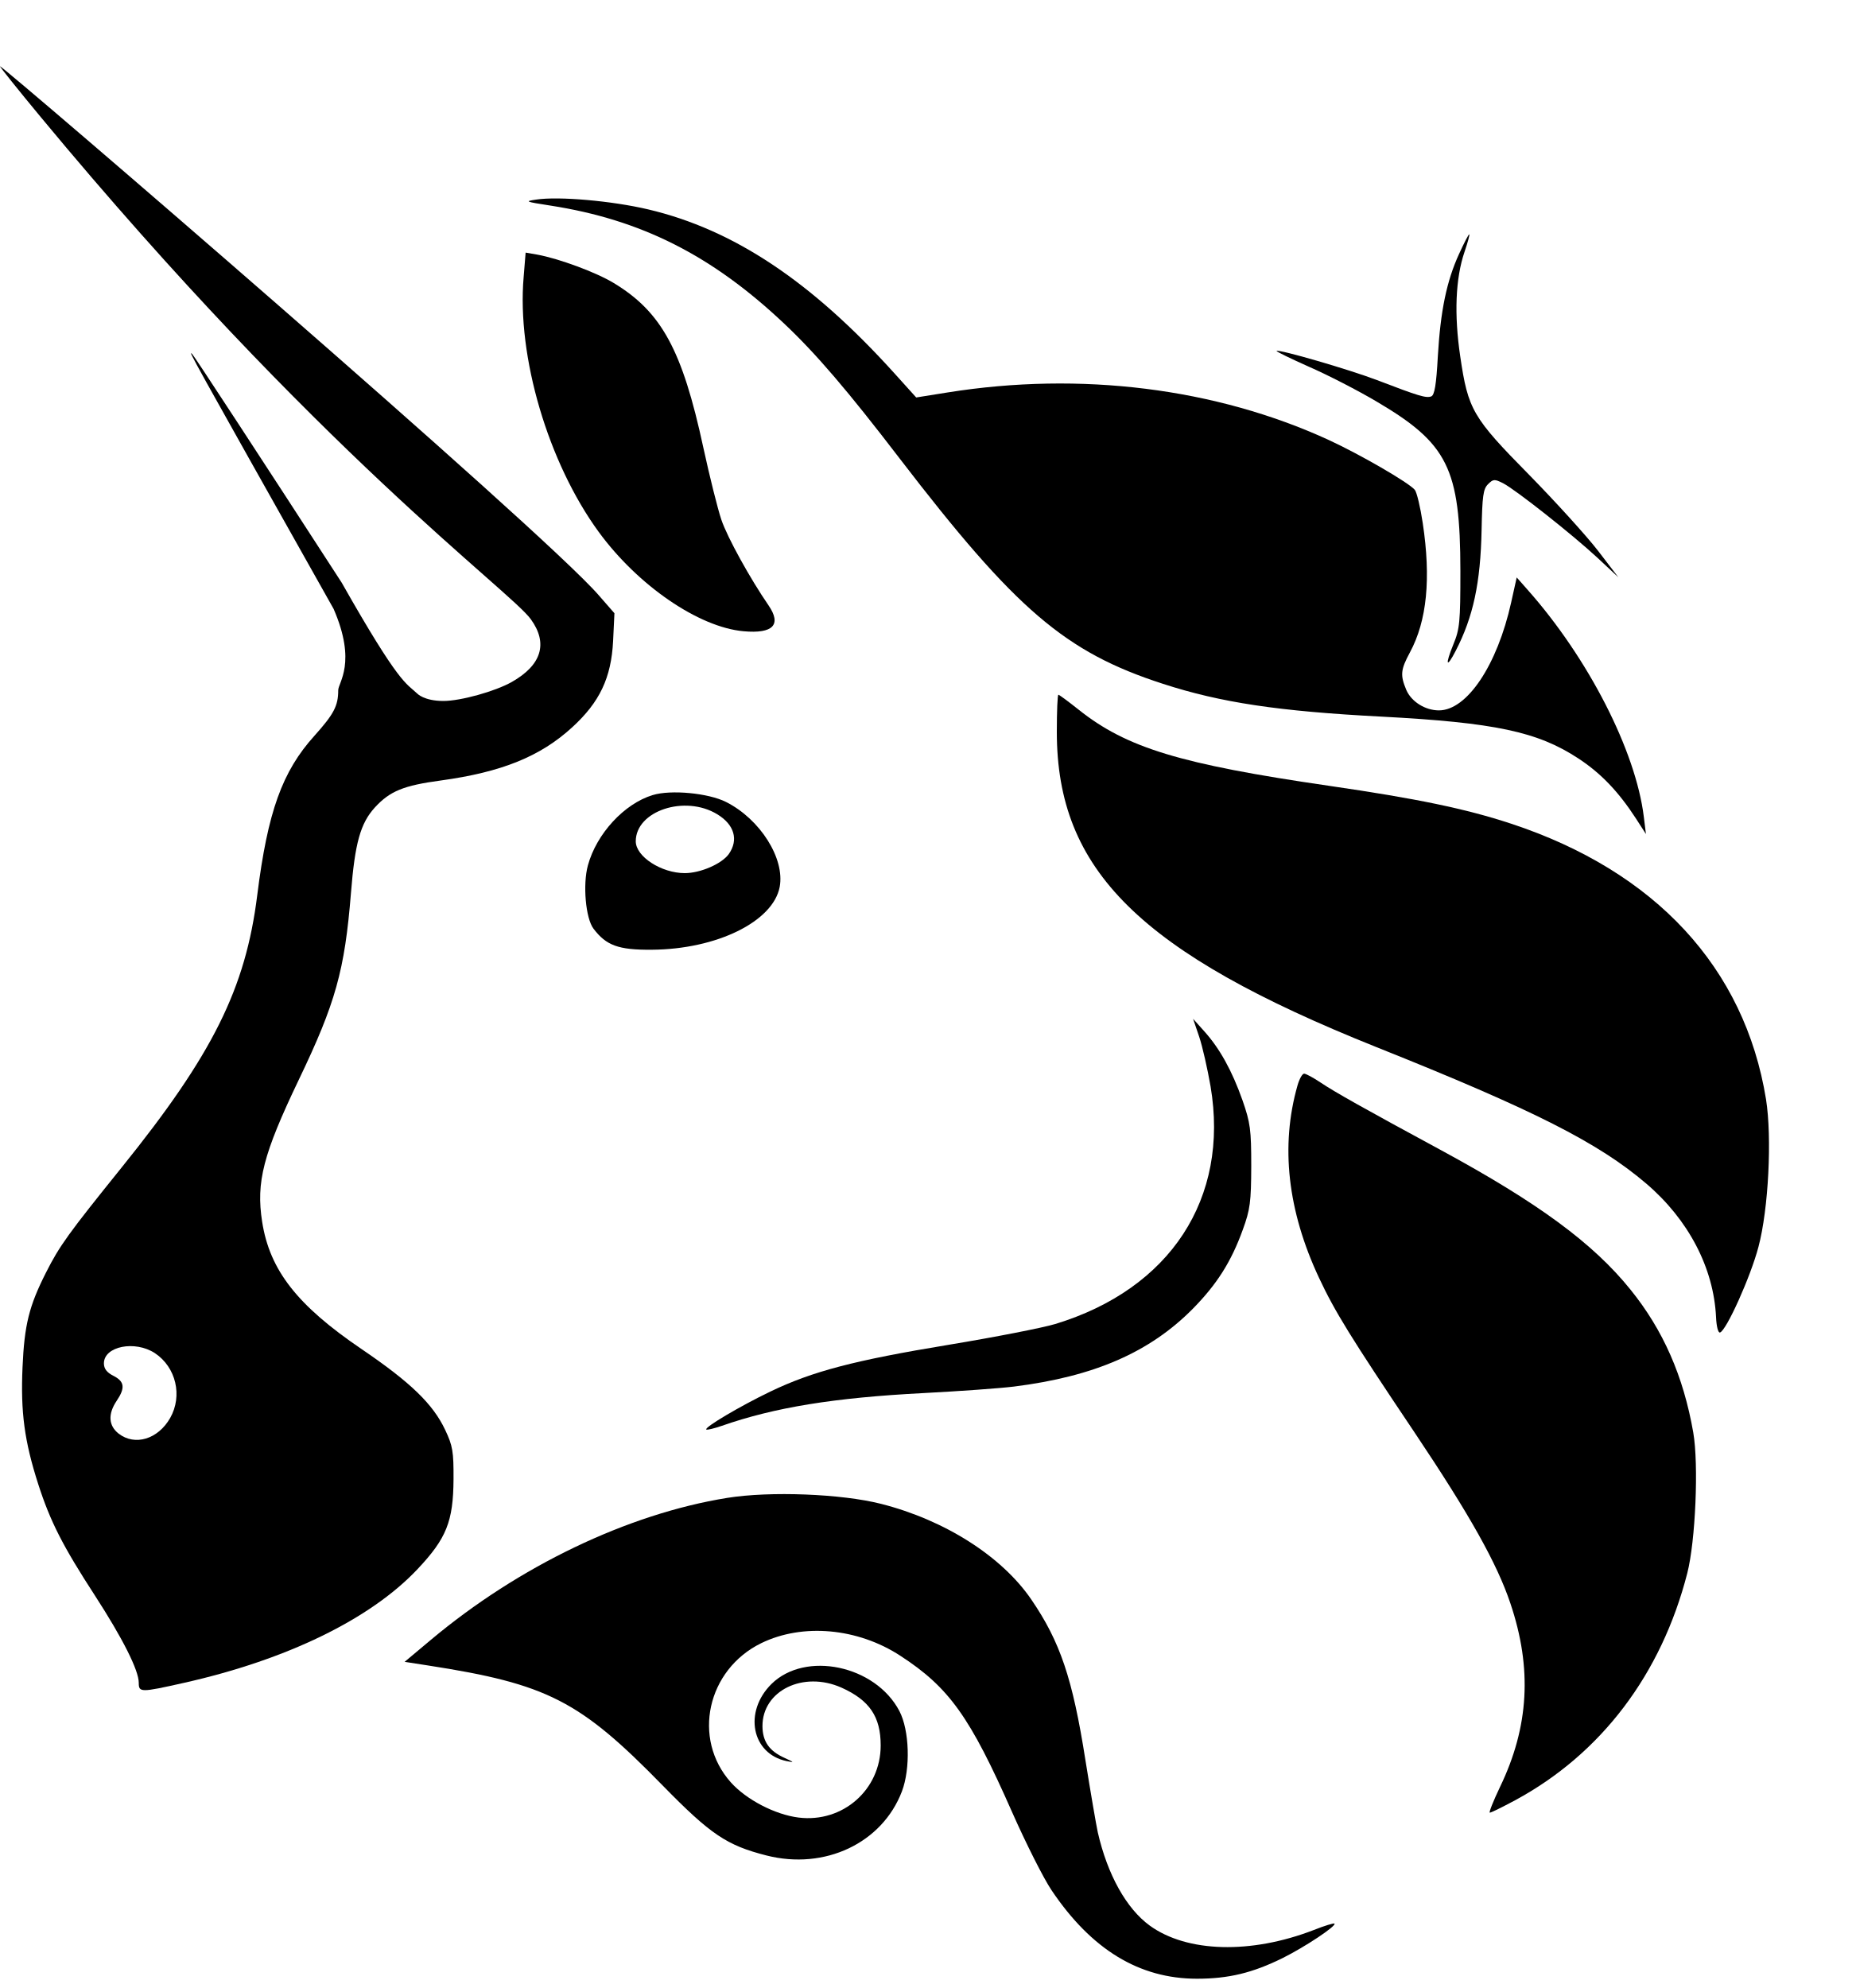
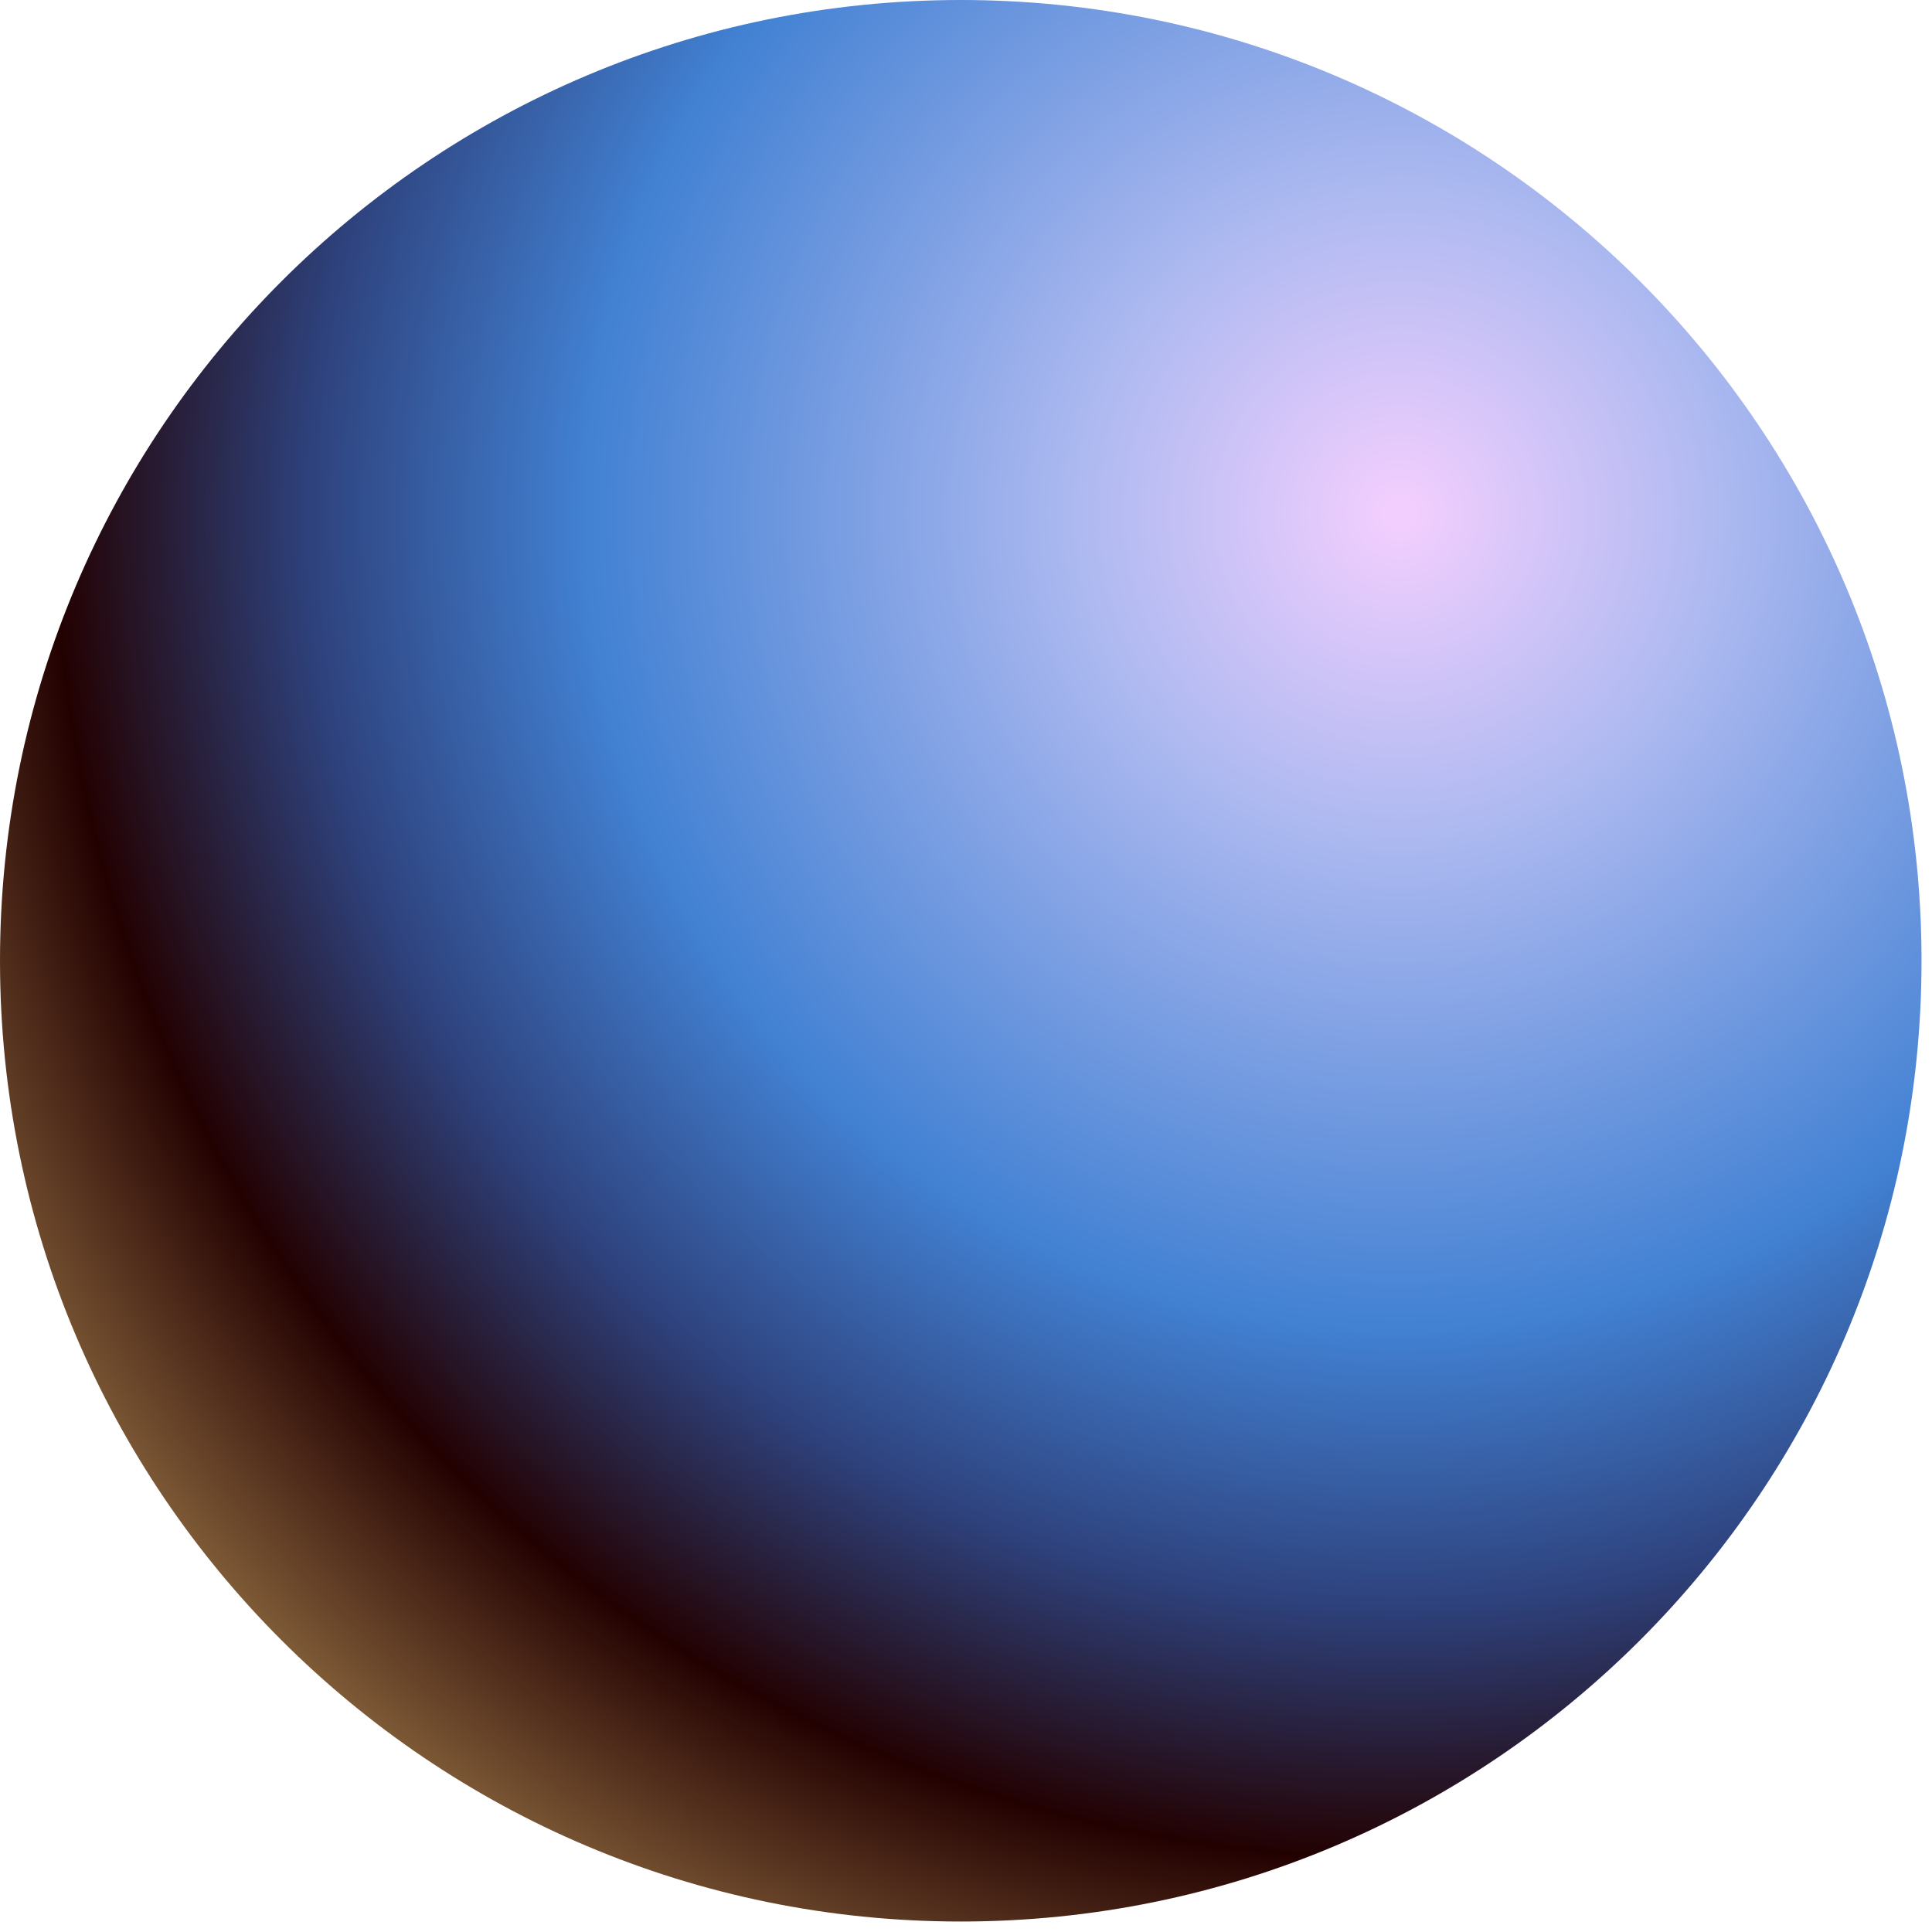
- <svg xmlns="http://www.w3.org/2000/svg" width="14" height="15" viewBox="0 0 14 15" fill="none">
-   <g style="mix-blend-mode:darken">
-     <path d="M4.152 1.551C3.964 1.522 3.956 1.519 4.045 1.506C4.214 1.48 4.615 1.515 4.891 1.58C5.535 1.732 6.121 2.122 6.747 2.815L6.913 2.999L7.151 2.961C8.153 2.801 9.172 2.928 10.024 3.319C10.259 3.427 10.629 3.641 10.675 3.696C10.69 3.714 10.717 3.827 10.735 3.947C10.798 4.365 10.767 4.684 10.638 4.923C10.568 5.053 10.564 5.094 10.611 5.206C10.649 5.294 10.753 5.36 10.857 5.36C11.069 5.36 11.297 5.019 11.402 4.546L11.444 4.357L11.527 4.451C11.983 4.965 12.342 5.665 12.403 6.163L12.419 6.293L12.343 6.175C12.211 5.972 12.078 5.833 11.908 5.722C11.602 5.521 11.279 5.452 10.422 5.407C9.648 5.367 9.21 5.301 8.776 5.16C8.037 4.921 7.665 4.602 6.787 3.458C6.397 2.949 6.157 2.668 5.917 2.442C5.372 1.927 4.837 1.657 4.152 1.551Z" fill="black" />
-     <path d="M10.849 2.686C10.869 2.346 10.915 2.121 11.009 1.916C11.046 1.835 11.08 1.768 11.086 1.768C11.091 1.768 11.075 1.828 11.05 1.901C10.982 2.101 10.971 2.373 11.018 2.69C11.077 3.092 11.111 3.15 11.539 3.584C11.739 3.788 11.972 4.045 12.057 4.155L12.211 4.356L12.057 4.212C11.869 4.037 11.436 3.695 11.341 3.646C11.277 3.614 11.267 3.614 11.228 3.653C11.191 3.689 11.184 3.743 11.179 3.999C11.171 4.398 11.116 4.654 10.984 4.91C10.913 5.048 10.902 5.019 10.966 4.862C11.014 4.746 11.019 4.694 11.019 4.308C11.018 3.533 10.925 3.346 10.382 3.027C10.245 2.946 10.018 2.829 9.878 2.768C9.739 2.706 9.628 2.652 9.632 2.648C9.647 2.633 10.177 2.787 10.39 2.868C10.708 2.99 10.76 3.005 10.799 2.991C10.824 2.981 10.837 2.906 10.849 2.686Z" fill="black" />
-     <path d="M4.517 4.013C4.136 3.491 3.899 2.69 3.951 2.091L3.966 1.906L4.053 1.921C4.217 1.951 4.498 2.055 4.63 2.135C4.991 2.353 5.148 2.64 5.307 3.378C5.354 3.594 5.415 3.839 5.443 3.922C5.488 4.055 5.66 4.366 5.799 4.568C5.899 4.714 5.833 4.783 5.611 4.763C5.272 4.733 4.813 4.418 4.517 4.013Z" fill="black" />
-     <path d="M10.386 7.901C8.602 7.187 7.974 6.567 7.974 5.522C7.974 5.368 7.979 5.242 7.986 5.242C7.992 5.242 8.061 5.293 8.139 5.355C8.501 5.643 8.906 5.766 10.027 5.929C10.688 6.025 11.059 6.102 11.402 6.215C12.49 6.574 13.164 7.302 13.325 8.294C13.371 8.583 13.344 9.123 13.268 9.408C13.209 9.633 13.026 10.039 12.978 10.054C12.964 10.059 12.951 10.008 12.948 9.938C12.93 9.566 12.74 9.203 12.422 8.931C12.06 8.622 11.575 8.376 10.386 7.901Z" fill="black" />
-     <path d="M9.134 8.197C9.111 8.065 9.073 7.896 9.048 7.822L9.002 7.687L9.087 7.782C9.204 7.912 9.296 8.079 9.375 8.302C9.434 8.472 9.441 8.522 9.441 8.798C9.44 9.069 9.433 9.126 9.377 9.279C9.29 9.52 9.182 9.69 9.001 9.874C8.675 10.204 8.256 10.386 7.651 10.462C7.546 10.475 7.24 10.497 6.971 10.511C6.292 10.546 5.845 10.619 5.444 10.759C5.386 10.779 5.335 10.791 5.329 10.786C5.313 10.77 5.587 10.608 5.812 10.5C6.13 10.347 6.447 10.264 7.157 10.147C7.508 10.089 7.87 10.018 7.962 9.99C8.83 9.726 9.277 9.043 9.134 8.197Z" fill="black" />
-     <path d="M9.952 9.641C9.715 9.135 9.66 8.646 9.79 8.19C9.804 8.141 9.826 8.101 9.84 8.101C9.853 8.101 9.909 8.131 9.964 8.168C10.073 8.241 10.292 8.364 10.876 8.68C11.604 9.075 12.02 9.38 12.302 9.73C12.549 10.035 12.702 10.384 12.776 10.808C12.818 11.049 12.793 11.628 12.731 11.87C12.535 12.634 12.08 13.234 11.431 13.584C11.336 13.635 11.251 13.677 11.241 13.677C11.232 13.678 11.267 13.59 11.318 13.483C11.537 13.029 11.562 12.588 11.396 12.097C11.295 11.796 11.089 11.429 10.673 10.808C10.189 10.087 10.071 9.895 9.952 9.641Z" fill="black" />
-     <path d="M3.25 12.374C3.913 11.818 4.736 11.423 5.487 11.302C5.81 11.25 6.349 11.271 6.648 11.347C7.128 11.469 7.558 11.742 7.781 12.068C7.999 12.387 8.093 12.664 8.19 13.282C8.229 13.525 8.271 13.77 8.283 13.825C8.356 14.145 8.499 14.401 8.675 14.529C8.956 14.733 9.439 14.746 9.914 14.562C9.994 14.53 10.064 14.509 10.069 14.514C10.086 14.531 9.847 14.69 9.678 14.774C9.451 14.886 9.271 14.93 9.031 14.93C8.596 14.93 8.235 14.71 7.934 14.262C7.874 14.173 7.741 13.909 7.637 13.674C7.319 12.953 7.162 12.733 6.793 12.493C6.471 12.283 6.056 12.246 5.744 12.398C5.335 12.598 5.22 13.118 5.514 13.448C5.631 13.579 5.848 13.692 6.026 13.714C6.359 13.755 6.645 13.504 6.645 13.17C6.645 12.953 6.561 12.829 6.35 12.734C6.061 12.605 5.752 12.756 5.753 13.025C5.754 13.14 5.804 13.212 5.92 13.264C5.994 13.298 5.996 13.3 5.935 13.288C5.671 13.233 5.609 12.916 5.821 12.706C6.077 12.454 6.605 12.565 6.786 12.91C6.862 13.055 6.871 13.343 6.805 13.517C6.656 13.907 6.223 14.112 5.783 14C5.484 13.924 5.362 13.842 5.001 13.473C4.374 12.831 4.131 12.706 3.227 12.566L3.053 12.539L3.25 12.374Z" fill="black" />
-     <path fill-rule="evenodd" clip-rule="evenodd" d="M0.308 0.884C2.402 3.41 3.845 4.452 4.005 4.672C4.137 4.854 4.087 5.018 3.861 5.146C3.735 5.217 3.475 5.289 3.346 5.289C3.199 5.289 3.148 5.233 3.148 5.233C3.063 5.153 3.015 5.167 2.578 4.396C1.972 3.46 1.464 2.684 1.45 2.671C1.418 2.641 1.419 2.642 2.517 4.594C2.694 5.001 2.552 5.15 2.552 5.208C2.552 5.326 2.519 5.388 2.373 5.551C2.129 5.821 2.02 6.125 1.941 6.754C1.853 7.459 1.605 7.957 0.917 8.81C0.515 9.309 0.449 9.4 0.347 9.602C0.219 9.855 0.184 9.997 0.17 10.316C0.155 10.655 0.184 10.873 0.288 11.197C0.379 11.48 0.474 11.666 0.717 12.04C0.926 12.363 1.047 12.603 1.047 12.697C1.047 12.771 1.061 12.771 1.386 12.698C2.163 12.524 2.794 12.217 3.149 11.841C3.369 11.608 3.42 11.48 3.422 11.161C3.423 10.953 3.416 10.909 3.359 10.789C3.267 10.594 3.099 10.431 2.728 10.179C2.243 9.85 2.035 9.584 1.978 9.219C1.931 8.919 1.986 8.708 2.254 8.148C2.532 7.569 2.601 7.322 2.648 6.739C2.678 6.362 2.719 6.213 2.828 6.093C2.942 5.969 3.044 5.927 3.326 5.889C3.785 5.826 4.077 5.708 4.317 5.488C4.525 5.298 4.612 5.114 4.626 4.837L4.636 4.627L4.519 4.493C4.098 4.004 0.026 0.5 0 0.5C-0.005 0.5 0.133 0.673 0.308 0.884ZM1.284 10.699C1.379 10.531 1.328 10.316 1.169 10.21C1.018 10.111 0.784 10.158 0.784 10.287C0.784 10.327 0.806 10.356 0.856 10.381C0.94 10.424 0.946 10.472 0.88 10.57C0.813 10.67 0.819 10.757 0.895 10.817C1.018 10.912 1.192 10.86 1.284 10.699Z" fill="black" />
-     <path fill-rule="evenodd" clip-rule="evenodd" d="M4.925 5.999C4.71 6.064 4.501 6.291 4.436 6.529C4.396 6.674 4.419 6.929 4.478 7.007C4.574 7.134 4.666 7.168 4.917 7.166C5.407 7.163 5.833 6.954 5.883 6.692C5.923 6.478 5.736 6.181 5.478 6.051C5.345 5.984 5.062 5.957 4.925 5.999ZM5.499 6.444C5.574 6.337 5.541 6.222 5.412 6.144C5.168 5.995 4.797 6.118 4.797 6.348C4.797 6.463 4.99 6.588 5.167 6.588C5.285 6.588 5.446 6.518 5.499 6.444Z" fill="black" />
-   </g>
+ <svg xmlns="http://www.w3.org/2000/svg" width="142" height="142" viewBox="0 0 142 142" fill="none">
+   <path d="M70.615 141.23C31.616 141.23 0 109.615 0 70.615C0 31.615 31.616 0 70.615 0C109.615 0 141.23 31.615 141.23 70.615C141.23 109.615 109.615 141.23 70.615 141.23Z" fill="url(#paint0_radial_298_997)" />
+   <defs>
+     <radialGradient id="paint0_radial_298_997" cx="0" cy="0" r="1" gradientUnits="userSpaceOnUse" gradientTransform="translate(102.676 37.9715) rotate(180) scale(119.284)">
+       <stop offset="0.007" stop-color="#F2CEFE" />
+       <stop offset="0.191" stop-color="#AFBAF1" />
+       <stop offset="0.498" stop-color="#4281D3" />
+       <stop offset="0.667" stop-color="#2E427D" />
+       <stop offset="0.823" stop-color="#230101" />
+       <stop offset="1" stop-color="#8F6B40" />
+     </radialGradient>
+   </defs>
</svg>
